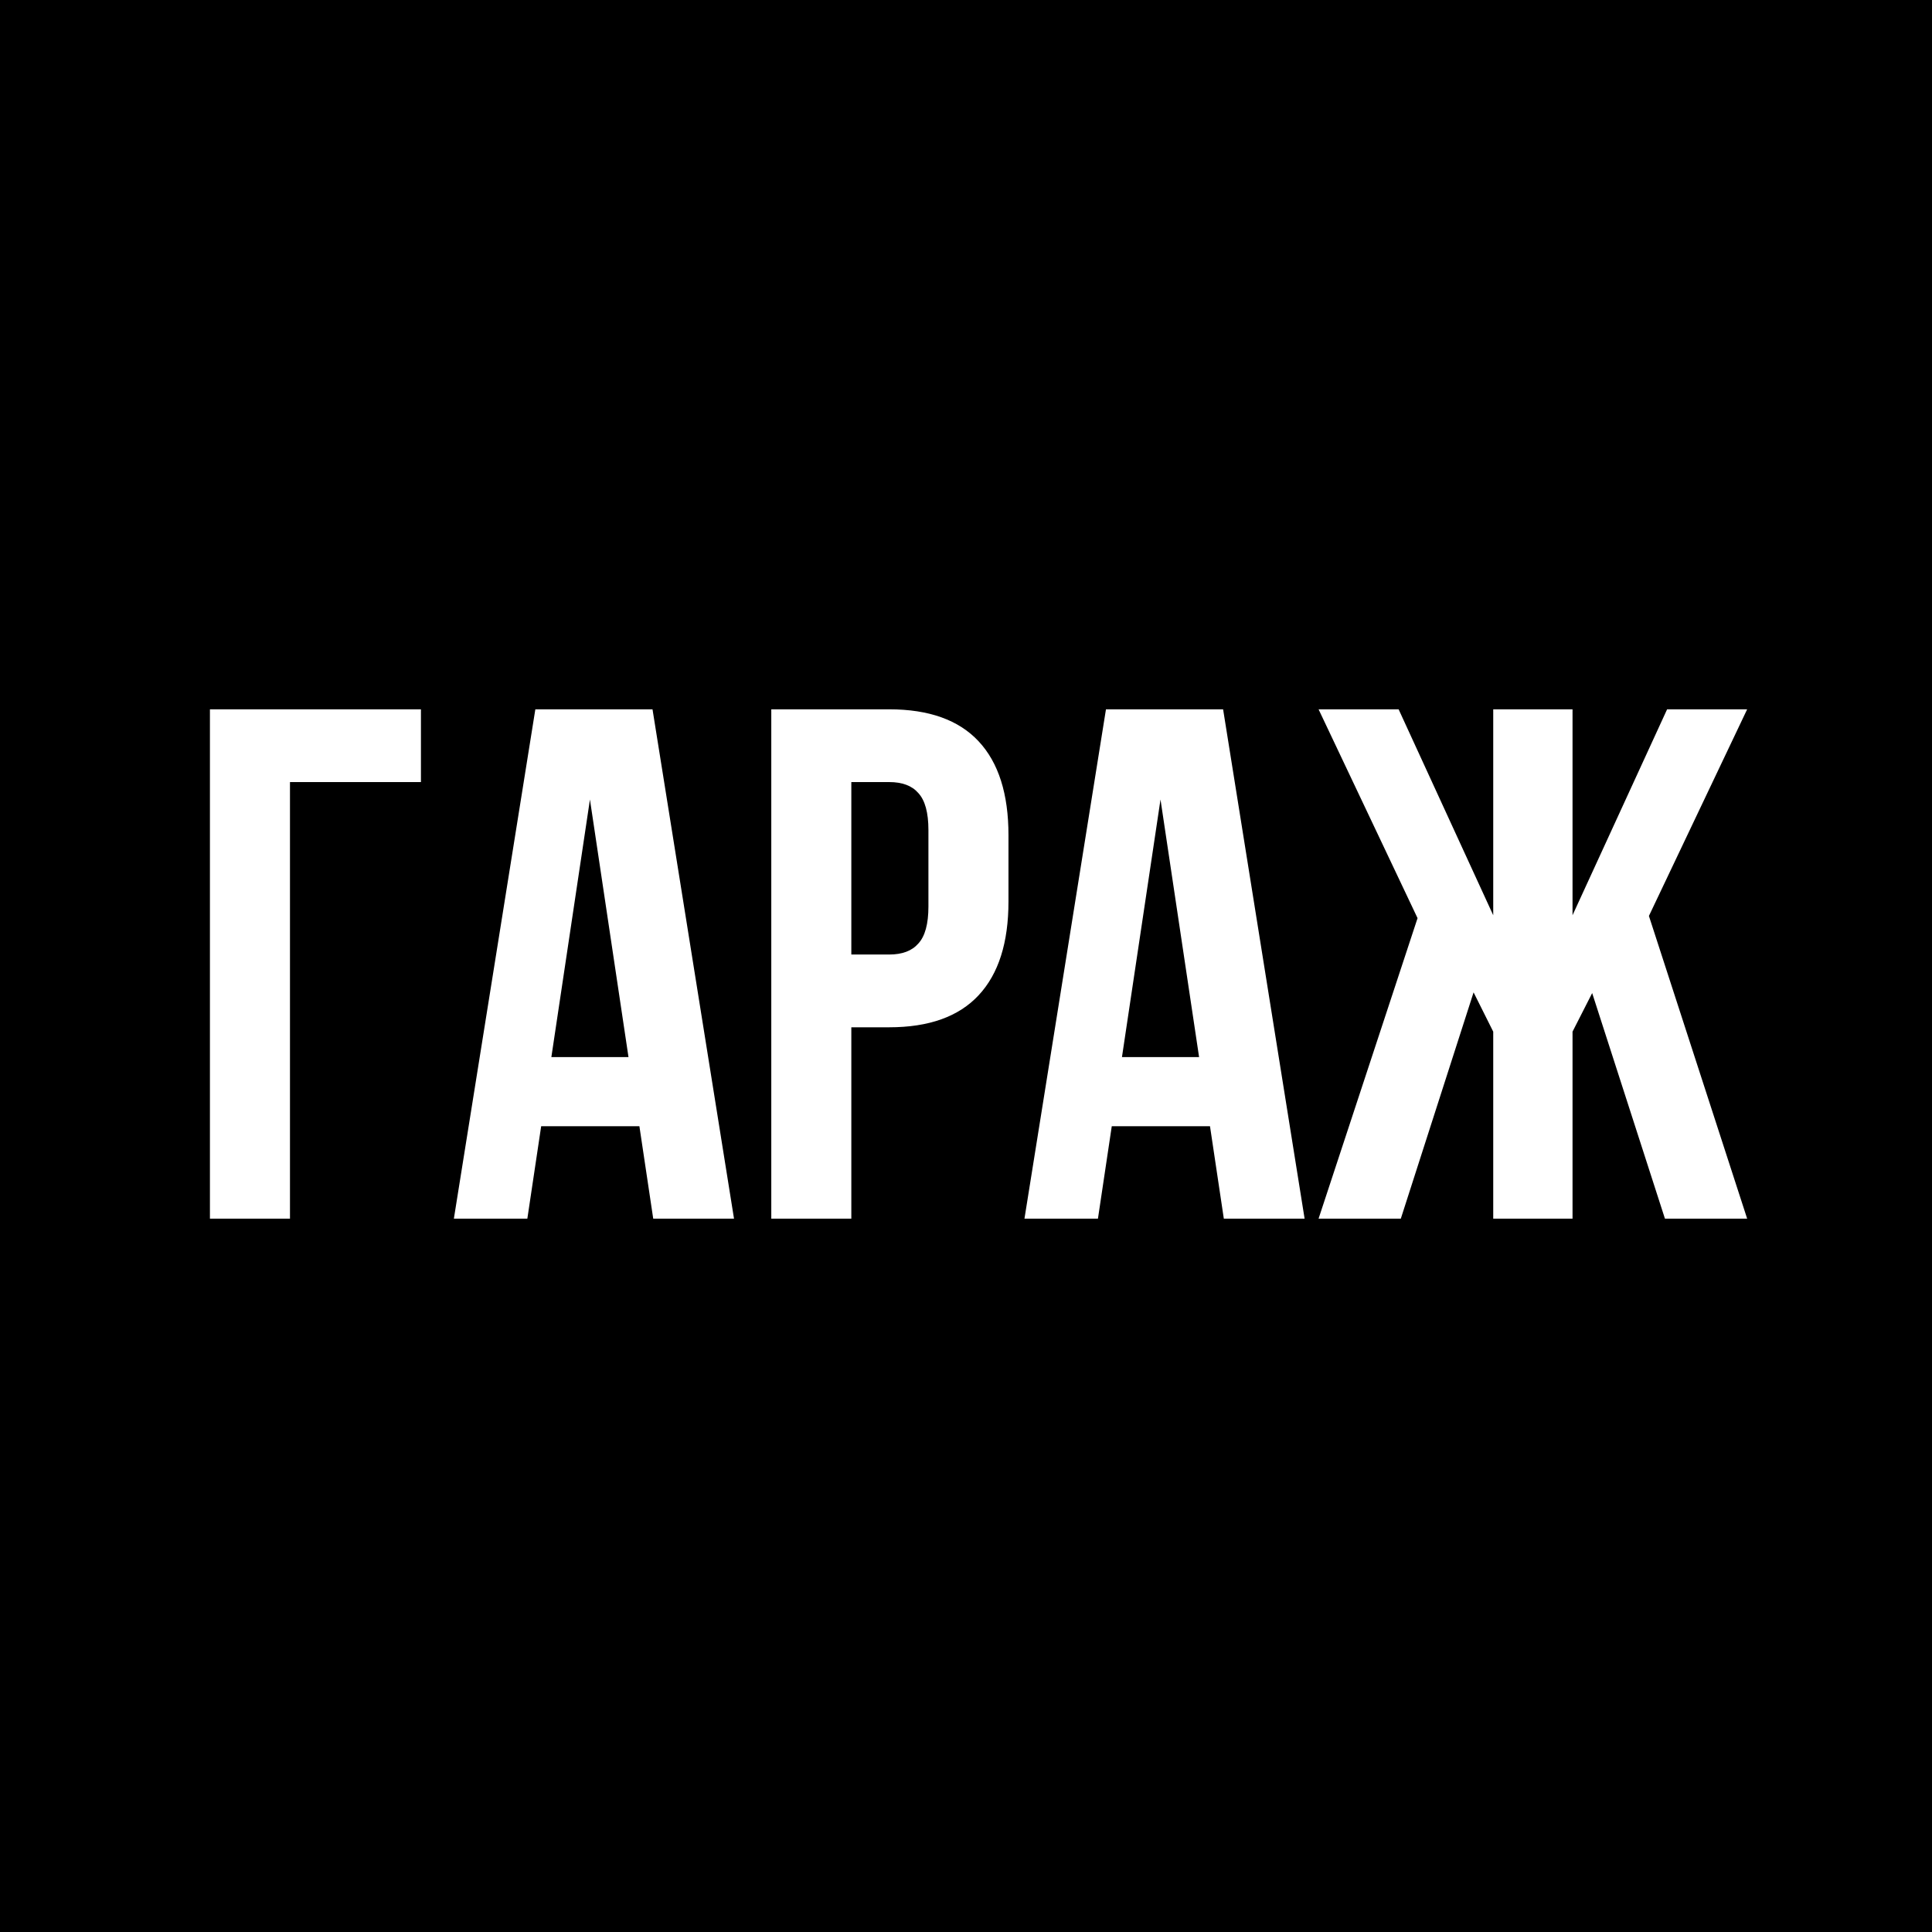
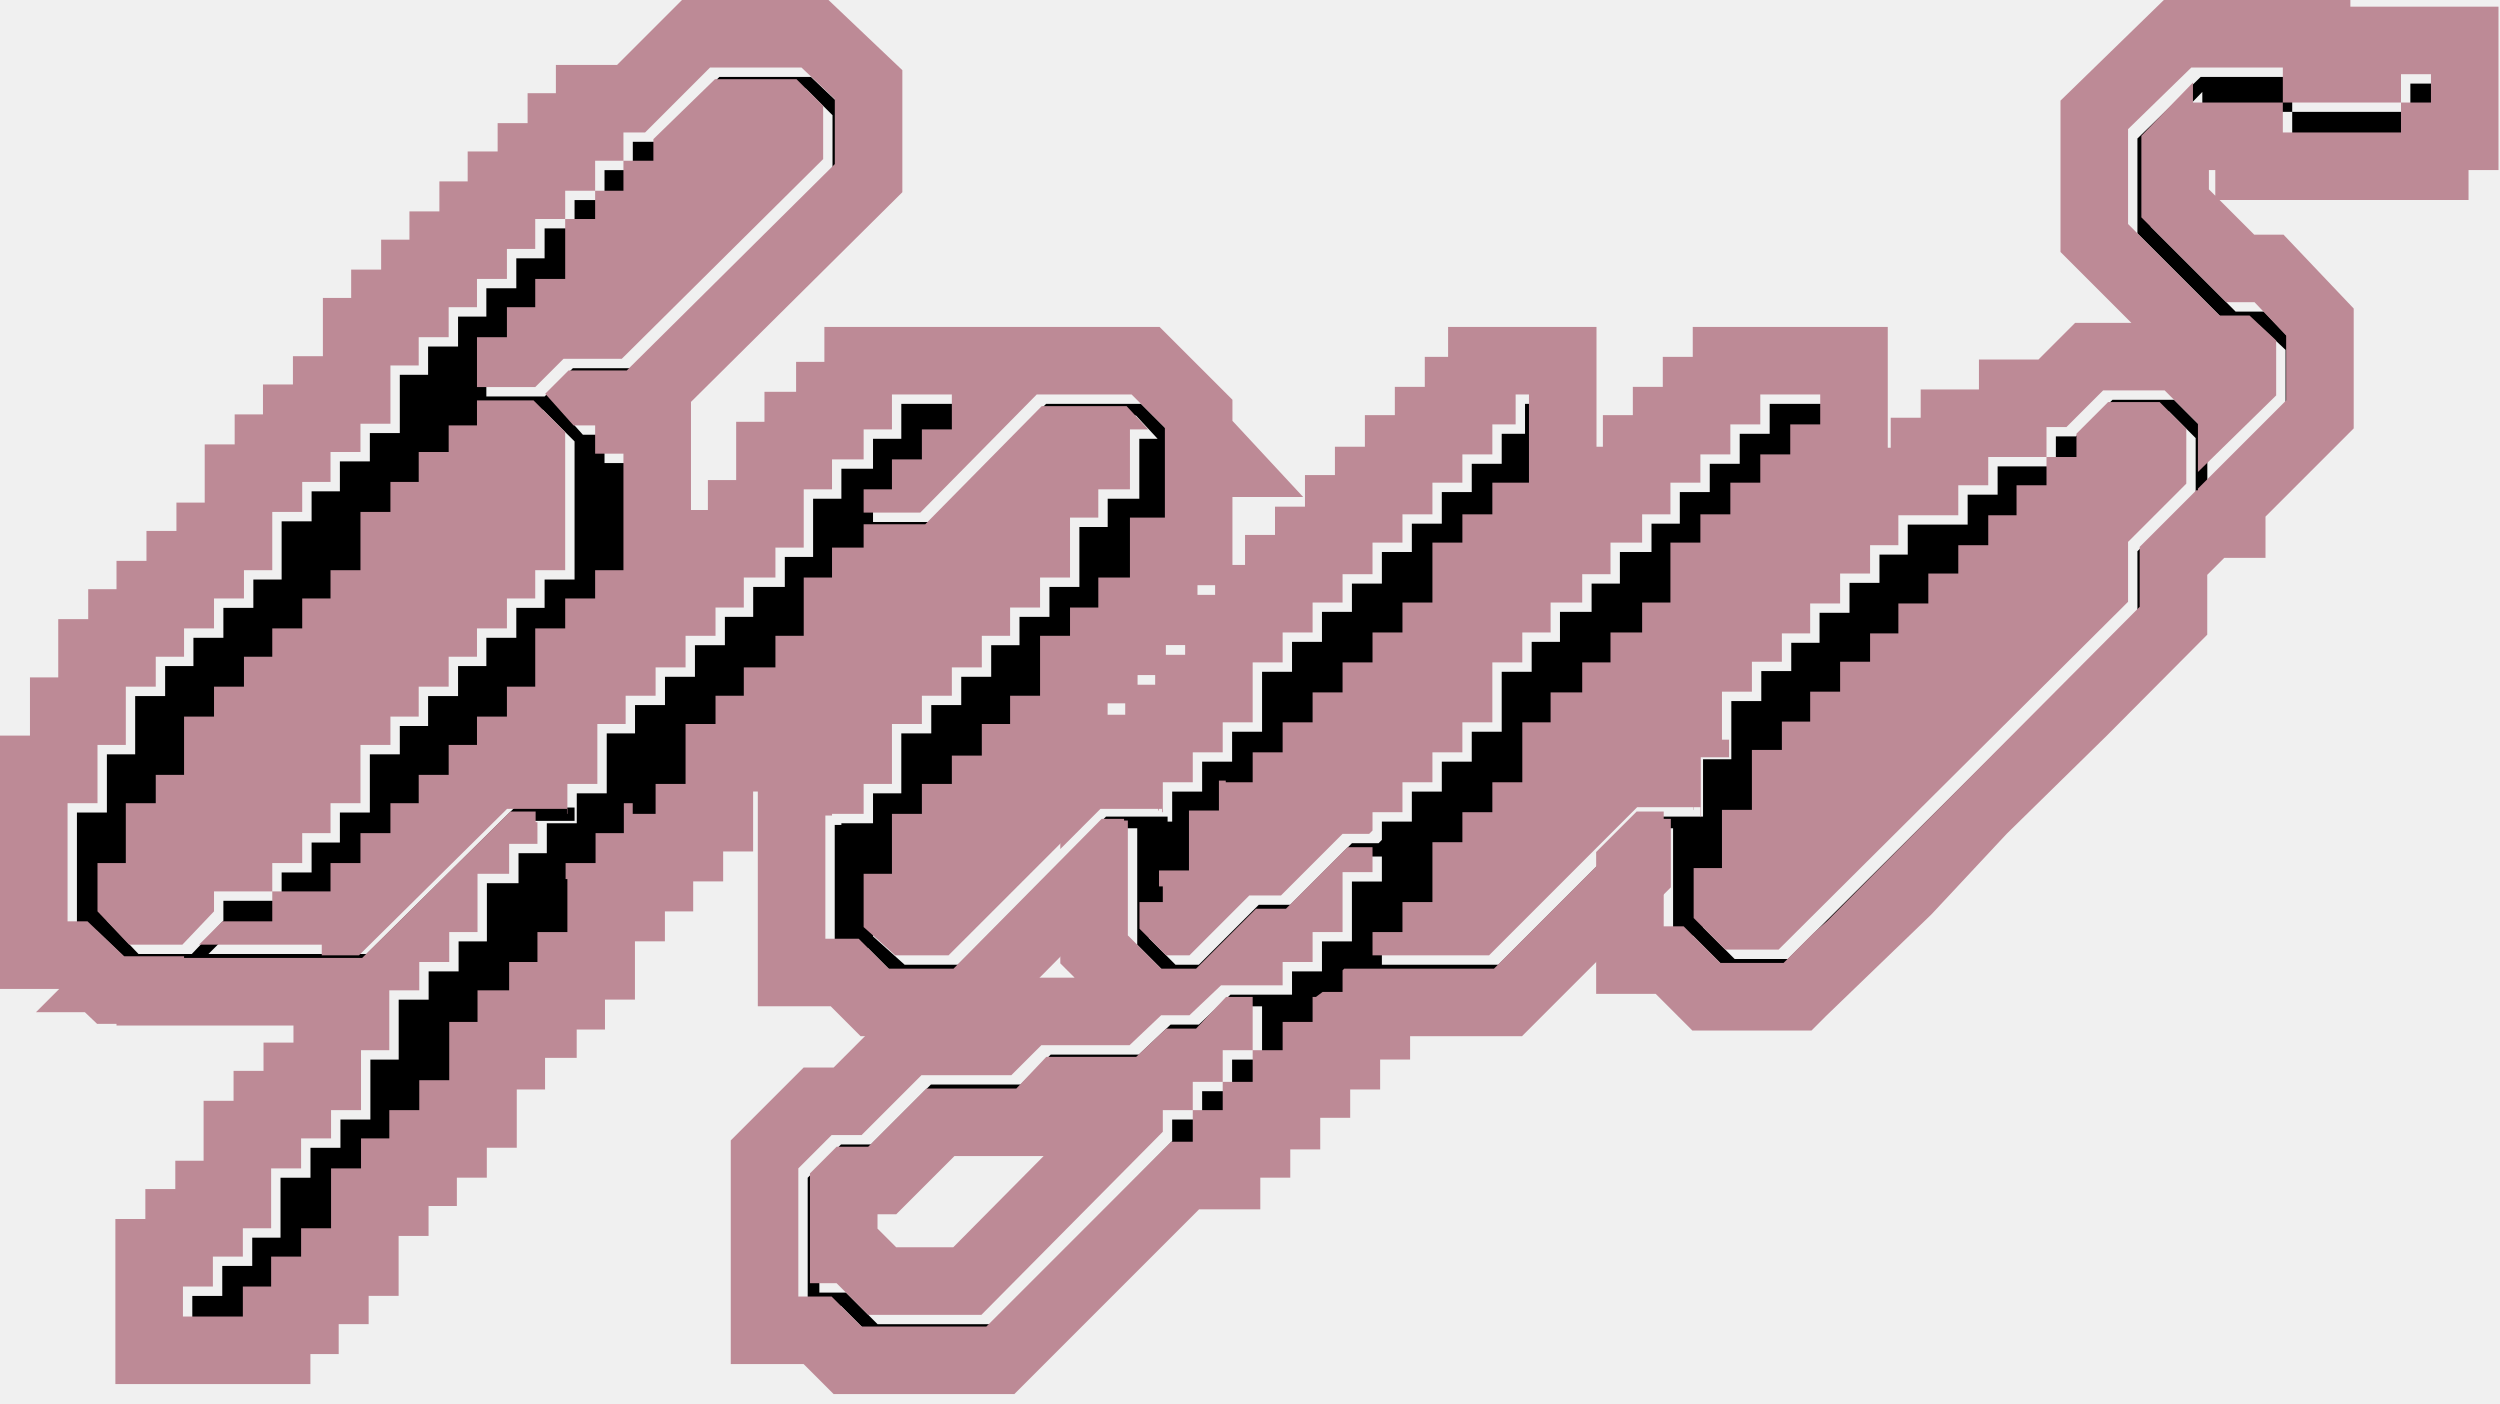
- <svg xmlns="http://www.w3.org/2000/svg" width="65" height="65" viewBox="0 0 65 65" fill="none">
-   <rect width="65" height="65" fill="black" />
-   <path d="M7.063 23.864H14.162V26.312H9.756V41H7.063V23.864ZM21.977 41L21.512 37.891H18.207L17.742 41H15.27L18.011 23.864H21.953L24.695 41H21.977ZM21.145 35.565L19.848 26.899L18.55 35.565H21.145ZM29.915 23.864C31.253 23.864 32.256 24.223 32.925 24.941C33.595 25.659 33.929 26.712 33.929 28.099V30.327C33.929 31.714 33.595 32.766 32.925 33.484C32.256 34.203 31.253 34.562 29.915 34.562H28.642V41H25.949V23.864H29.915ZM28.642 32.114H29.915C30.355 32.114 30.681 31.991 30.894 31.746C31.122 31.502 31.236 31.085 31.236 30.498V27.927C31.236 27.34 31.122 26.924 30.894 26.679C30.681 26.434 30.355 26.312 29.915 26.312H28.642V32.114ZM41.174 41L40.709 37.891H37.404L36.939 41H34.467L37.209 23.864H41.15L43.892 41H41.174ZM40.342 35.565L39.044 26.899L37.747 35.565H40.342ZM56.088 23.864H58.781L55.476 30.816L58.781 41H56.015L53.567 33.411L52.906 34.709V41H50.238V34.709L49.577 33.387L47.129 41H44.362L47.692 30.89L44.362 23.864H47.055L50.238 30.792V23.864H52.906V30.792L56.088 23.864Z" fill="white" />
+ <svg xmlns="http://www.w3.org/2000/svg" width="130" height="73" viewBox="0 0 130 73" fill="none">
+   <path d="M108.463 23.04V24.252H106.905V25.723H105.348V27.281H103.876V28.838H102.318V30.31H100.761V31.867H99.203V33.425H97.732V34.897H96.174V36.454H94.616V38.012H93.145V39.483H91.587V42.599H90.029V45.628H88.558V48.224L90.202 49.869H92.972L111.146 31.781V28.665L114.175 25.636V22.78L112.79 21.395H110.107L108.463 23.04ZM126.897 5.817H125.339V7.375H119.195V5.817H114.521V4.779L111.838 7.548V11.789L116.252 16.203H117.723L119.368 17.934V21.309L114.781 25.896V25.982H114.694L111.752 28.925V32.041L95.481 48.398L94.789 49.003L93.231 50.561H89.942L88.038 48.657H87V42.599H88.558V39.483H90.029V36.454H91.587V34.897H93.145V33.425H94.616V31.867H96.174V30.31H97.732V28.838H99.203V27.281H102.318V25.723H103.876V24.252H106.905V22.694H107.944L109.848 20.79H113.05L114.781 22.521V25.03L118.849 21.049V18.193L117.464 16.895H115.906L111.146 12.135V7.202L114.435 4H119.195V5.817H125.339V4.346H126.897V5.817Z" fill="black" />
+   <path d="M62.511 56.743H64.069V55.099H65.627V52.329H64.242L62.684 53.974H61.126L59.569 55.445H54.895L53.337 57.089H48.664L45.635 60.118H43.99L42.606 61.503V67.215H43.99L45.635 68.859H51.52L60.953 59.339V58.214H62.511V56.743ZM64.069 58.214H62.511V59.859H61.386L51.78 69.465H45.289L43.731 67.907H42V61.243L43.731 59.513H45.289L48.404 56.397H53.078L54.636 54.839H59.222L60.867 53.281H62.338L63.982 51.723H67.185V50.512H68.742V48.954H70.3V45.838H71.858V44.54H70.56L67.358 47.742H65.8L62.684 50.858H60.867L59.136 49.127V42.723H60.953V41.165H62.511V39.607H64.069V38.049H65.627V34.934H67.185V33.376H68.742V31.818H70.3V30.347H71.858V28.703H73.416V27.231H74.974V25.587H76.531V24.116H78.089V22.558H79.301V21H79.993V25.587H78.089V27.231H76.531V28.703H74.974V31.818H73.416V33.376H71.858V34.934H70.3V36.492H68.742V38.049H67.185V39.607H65.627V41.165H64.069V42.723H62.511V45.838H60.953V47.396H59.742V48.781L61.126 50.166H62.338L65.454 47.05H67.098L70.3 43.848H71.685L71.858 43.675V42.723H73.416V41.165H74.974V39.607H76.531V38.049H78.089V34.934H79.647V33.376H81.118V31.818H82.763V30.347H84.234V28.703H85.878V27.231H87.35V25.587H88.907V24.116H90.465V22.558H92.023V21H95.139V22.558H93.581V24.116H92.023V25.587H90.465V27.231H88.907V28.703H87.35V31.818H85.878V33.376H84.234V34.934H82.763V36.492H81.118V38.049H79.647V41.165H78.089V42.723H76.531V44.281H74.974V47.396H73.416V48.954H71.858V50.166H77.916L85.619 42.463H88.907V43.069H85.965L78.176 50.858H70.387L70.3 50.944V52.07H69.262L68.915 52.329H68.742V53.627H67.185V55.099H65.627V56.743H64.069V58.214Z" fill="black" />
+   <path d="M54.398 21H59.331L61.062 22.731V27.404H59.244V30.52H57.6V32.078H56.128V33.549H54.571V36.665H53.013V38.136H51.542V39.78H49.984V41.252H48.426V42.809H46.868V45.925H45.397V48.694L47.041 50.166H49.811L57.513 42.463H60.715V43.069H57.773L50.07 50.858H46.695L45.137 49.3H43.406V42.896H43.752V42.809H45.397V41.252H46.868V38.136H48.426V36.665H49.984V35.193H51.542V33.549H53.013V32.078H54.571V30.52H56.128V27.404H57.6V25.933H59.244V22.817H60.196L59.071 21.606H54.657L48.599 27.75H45.397V28.962H43.752V30.52H42.281V33.549H40.81V35.193H39.166V36.665H37.694V38.136H36.137V41.252H34.579V42.809H33.021V44.367H31.55V45.925H29.992V48.954H28.434V50.512H26.963V51.983H25.318V53.627H23.847V56.657H22.289V58.214H20.732V59.686H19.26V61.243H17.703V64.359H16.145V65.83H14.587V67.388H13.116V68.946H10V67.388H11.558V65.83H13.116V64.359H14.587V61.243H16.145V59.686H17.703V58.214H19.26V55.099H20.732V51.983H22.289V50.512H23.847V48.954H25.318V45.925H26.963V44.367H28.434V42.809H29.992V41.252H31.55V38.136H33.021V36.665H34.579V35.193H36.137V33.549H37.694V32.078H39.166V30.52H40.81V28.962H42.281V25.933H43.752V24.375H45.397V22.817H46.868V21H49.984V22.817H48.426V24.375H46.868V25.933H45.397V27.145H48.339L54.398 21Z" fill="black" />
+   <path d="M11.616 46.84H14.645V45.368H16.203V43.811H17.674V42.253H19.232V39.224H20.79V37.752H22.261V36.195H23.819V34.637H25.29V33.166H26.848V31.608H28.319V30.137H29.877V22.953L28.233 21.309H25.29V22.607H23.819V23.992H22.261V25.55H20.79V27.108H19.232V30.137H17.674V31.608H16.203V33.166H14.645V34.637H13.174V36.195H11.616V37.752H10.058V40.782H8.587V42.253H7.029V45.368H5.558V47.878L7.202 49.609H9.972L11.616 47.878V46.84ZM34.464 8.847H32.906V10.404H31.435V11.876H29.877V14.991H28.319V16.462H26.848V18.02H25.29V20.617H28.319L29.79 19.145H32.819L43.291 8.76V5.991L41.907 4.606H37.666L34.464 7.721V8.847ZM34.031 7.375L37.406 4H42.166L43.897 5.644V9.02L33.079 19.751H30.05L28.838 20.963L30.31 22.607H31.435V24.078H32.906V30.137H31.435V31.608H29.877V33.166H28.319V36.195H26.848V37.752H25.29V39.224H23.819V40.782H22.261V42.253H20.79V43.811H19.232V45.368H17.674V46.84H14.645V48.398H12.049L10.837 49.609H19.059L26.761 41.993H29.877V42.686H27.021L19.318 50.301H10.058V50.215H6.943L5.039 48.398H4V42.253H5.558V39.224H7.029V36.195H8.587V34.637H10.058V33.166H11.616V31.608H13.174V30.137H14.645V27.108H16.203V25.55H17.674V23.992H19.232V22.521H20.79V19.491H22.261V18.02H23.819V16.462H25.29V14.991H26.848V13.433H28.319V11.876H29.877V10.404H31.435V8.847H32.906V7.375H34.031Z" fill="black" />
+   <path fill-rule="evenodd" clip-rule="evenodd" d="M107.456 22.206H106.418V23.764H103.389V25.235H101.831V26.793H98.715V28.351H97.244V29.822H95.686V31.38H94.129V32.938H92.657V34.409H91.099V35.967H89.542V38.996H88.07V42.112H88.049V41.592H84.761L83 43.353V38.599H84.558V35.483H86.029V32.454H87.587V30.896H89.145V29.425H90.616V27.867H92.174V26.31H93.732V24.838H95.203V23.281H98.318V21.723H99.876V20.252H102.905V18.694H106.001L107.905 16.79H110.833L107.146 13.103V5.232L112.52 3.10457e-06H113.301L115.765 -1.55229e-06L117.546 3.10457e-06H122.22V0.346H129.922V8.843H128.364V10.4H115.417L117.22 12.203H118.744L122.393 16.044V22.276L117.806 26.863V29.008H115.662L114.777 29.892V33.003L109.554 38.253L104.353 43.353L100.429 47.553L94.951 52.834L94.199 53.586H88L86.096 51.682H83V44.305L85.107 42.198H86.513V48.17H87.551L89.455 50.074H92.744L94.302 48.516L94.994 47.91L111.264 31.553V28.438L114.207 25.495H114.293V25.408L118.88 20.822V17.446L117.236 15.715H115.765L111.351 11.302V7.061L114.034 4.291V5.33H118.707V6.888H124.852V5.33H126.41V3.859H124.852V5.33H118.707V3.513H113.947L110.659 6.715V11.648L115.419 16.408H116.976L118.361 17.706V20.562L114.293 24.543V22.033L112.563 20.302H109.36L107.456 22.206ZM109.62 20.908L107.976 22.552V23.764H106.418V25.235H104.86V26.793H103.389V28.351H101.831V29.822H100.273V31.38H98.715V32.938H97.244V34.409H95.686V35.967H94.129V37.525H92.657V38.996H91.099V42.112H89.542V45.141H88.07V47.737L89.715 49.381H92.484L110.659 31.294V28.178L113.688 25.149V22.293L112.303 20.908H109.62ZM114.863 9.847V8.843H115.195V10.178L114.863 9.847Z" fill="#BD8A96" />
+   <path fill-rule="evenodd" clip-rule="evenodd" d="M55.136 45.041V50.095L55.88 50.839H52.693L51.135 52.397H46.462L43.346 55.513H41.788L38 59.301V70.932H41.788L43.346 72.49H52.747L62.353 62.884H65.536V61.239H67.094V59.768H68.652V58.124H70.21V56.653H71.767V55.095H73.325V53.883H79.143L86.883 46.143V42.581H85.477L77.688 50.37H69.899L69.813 50.457V51.582H68.774L68.428 51.842H68.255V53.14H66.697V54.611H65.139V51.842H63.755L62.197 53.486H60.639L59.081 54.957H54.408L52.85 56.602H48.176L45.147 59.631H43.503L42.118 61.016V66.728H43.503L45.147 68.372H51.032L60.466 58.852V57.727H62.024V59.371H60.899L51.292 68.978H44.801L43.243 67.42H41.513V60.756L43.243 59.025H44.801L47.917 55.909H52.59L54.148 54.352H58.735L60.379 52.794H61.851L63.495 51.236H66.697V50.024H68.255V48.467H69.813V45.351H71.371V44.053H70.072L66.87 47.255H65.312L62.197 50.37H60.379L58.648 48.64V42.668H57.483L55.136 45.041ZM57.223 42.062H60.425V42.235H60.466V40.678H62.024V39.12H63.581V37.562H65.139V34.446H66.697V32.889H68.255V31.331H69.813V29.859H71.371V28.215H72.928V26.744H74.486V25.099H76.044V23.628H77.602V22.07H78.813V20.512H79.506V25.099H77.602V26.744H76.044V28.215H74.486V31.331H72.928V32.889H71.371V34.446H69.813V36.004H68.255V37.562H66.697V39.12H65.139V40.678H63.581V42.235H62.024V45.351H60.466V46.909H59.254V48.293L60.639 49.678H61.851L64.966 46.563H66.611L69.813 43.36H71.197L71.371 43.187V42.235H72.928V40.678H74.486V39.12H76.044V37.562H77.602V34.446H79.16V32.889H80.631V31.331H82.275V29.859H83.746V28.215H85.391V26.744H86.862V25.099H88.42V23.628H89.978V22.07H91.535V20.512H94.651V22.07H93.093V23.628H91.535V25.099H89.978V26.744H88.42V28.215H86.862V31.331H85.391V32.889H83.746V34.446H82.275V36.004H80.631V37.562H79.16V40.678H77.602V42.235H76.044V43.793H74.486V46.909H72.928V48.467H71.371V49.678H77.429L85.131 41.976H88.42V42.495H88.441V39.379H89.912V38.463H85.788V37.959H87.259V36.401H88.903V34.843H90.375V31.728H91.932V30.256H93.49V28.612H95.048V27.141H96.606V25.583H98.164V17H88.023V18.558H86.465V20.116H84.907V21.587H83.35V23.231H83.018V17H75.301V18.558H74.089V20.116H72.531V21.587H70.974V23.231H69.416V24.703H67.858V26.347H66.3V27.818H64.742V29.376H63.185V30.934H61.627V34.049H60.069V35.607H58.511V37.165H56.953V38.723H55.136V44.15L57.223 42.062ZM91.932 39.379H91.47V42.495H89.912V45.524H88.441V46.094H91.932V39.379ZM62.024 57.727H63.581V56.256H65.139V54.611H63.581V56.256H62.024V57.727ZM54.27 60.114H49.632L46.602 63.143H45.631V63.888L46.602 64.859H49.568L54.27 60.114Z" fill="#BD8A96" />
+   <path fill-rule="evenodd" clip-rule="evenodd" d="M32.136 30.206H32.512V29.549H33.694V28.078H35.166V26.52H36.81V24.962H38.281V21.933H39.752V20.375H41.397V18.817H42.868V17H60.298L64.087 20.788V21.883L67.764 25.843H64.087V30.429H62.269V33.545H60.625V35.103H59.154V36.574H57.596V38.463H63.384V39.033H61.826V40.591H60.268V42.149H60.228V41.976H57.026L49.323 49.678H46.554L44.909 48.207V45.438H46.381V42.322H47.938V40.764H49.496V39.293H51.054V37.648H52.525V36.177H54.083V33.062H55.641V31.59H57.112V30.032H58.757V26.917H60.574V22.243L58.843 20.513H53.91L47.852 26.657H44.909V25.446H46.381V23.888H47.938V22.33H49.496V20.513H46.381V22.33H44.909V23.888H43.265V25.446H41.794V28.475H40.322V30.032H38.678V31.59H37.207V33.062H35.649V34.706H34.091V36.177H32.533V37.648H31.062V40.764H29.504V42.322H29.483V42.062H26.367L18.665 49.678H16.732V47.983H18.289V46.512H19.847V44.954H21.318V42.322H21.867V41.925H22.963V40.851H23.425V40.367H24.434V39.293H24.896V38.809H25.992V37.822H26.454V37.252H27.55V36.264H27.925V34.136H29.021V33.235H29.483V32.665H30.579V31.677H31.041V31.193H32.136V30.206ZM16.732 50.37V51.099H15.26V54.214H13.703V55.686H12.145V57.243H10.587V60.359H9.116V61.83H7.558V63.388H6V71.971H16.141V70.413H17.612V68.855H19.17V67.384H20.728V64.269H22.285V62.711H23.757V61.239H25.314V59.682H26.872V56.653H28.343V55.008H29.988V53.537H31.459V51.979H33.017V48.95H34.575V47.392H36.046V45.834H37.604V44.277H39.162V41.161H39.406V52.325H43.195L44.753 53.883H51.049L58.451 46.398V42.581H57.285L49.583 50.37H46.208L44.65 48.813H42.919V42.408H43.265V42.322H44.909V40.764H46.381V37.648H47.938V36.177H49.496V34.706H51.054V33.062H52.525V31.59H54.083V30.032H55.641V26.917H57.112V25.446H58.757V22.33H59.709L58.584 21.118H54.17L48.112 27.263H44.909V28.475H43.265V30.032H41.794V33.062H40.322V34.706H38.678V36.177H37.207V37.648H35.649V40.764H34.091V42.322H32.533V43.88H31.062V45.438H29.504V48.467H27.947V50.024H26.475V51.496H24.831V53.14H23.36V56.169H21.802V57.727H20.244V59.198H18.773V60.756H17.215V63.871H15.657V65.343H14.099V66.901H12.628V68.458H9.513V66.901H11.07V65.343H12.628V63.871H14.099V60.756H15.657V59.198H17.215V57.727H18.773V54.611H20.244V51.496H21.802V50.024H23.36V48.467H24.831V45.438H26.475V43.88H27.947V42.755H26.627L18.924 50.37H16.732ZM60.268 46.094V45.264H61.826V42.149H63.384V40.591H63.74V46.094H60.268Z" fill="#BD8A96" />
+   <path fill-rule="evenodd" clip-rule="evenodd" d="M6.542 44.881V41.765H8.099V40.294H9.571V37.265H11.129V35.707H12.686V34.149H14.158V32.678H15.715V31.12H17.187V29.649H18.744V26.62H20.302V25.062H21.773V23.504H23.331V22.12H24.803V20.822H27.745L29.39 22.466V29.649H27.832V31.12H26.36V32.678H24.803V34.149H23.331V35.707H21.773V37.265H20.302V38.736H18.744V41.765H17.187V43.323H15.715V44.881H14.158V46.352H11.129V47.391L9.484 49.122H6.715L5.07 47.391V44.881H6.542ZM3.513 41.765H5.07V38.736H6.542V35.707H8.099V34.149H9.571V32.678H11.129V31.12H12.686V29.649H14.158V26.62H15.715V25.062H17.187V23.504H18.744V22.033H20.302V19.004H21.773V17.533H23.331V15.975H24.803V14.504H26.36V12.946H27.832V11.388H29.39V14.504H27.832V15.975H26.36V17.533H24.803V20.129H27.832L29.303 18.658H32.332L42.804 8.273V5.503L41.419 4.118H37.178L33.976 7.234V8.359H32.419V6.888H33.544L36.919 3.513H41.679L43.41 5.157V8.532L32.592 19.264H29.563L28.351 20.475L29.822 22.12H30.947V23.591H32.419V29.649H30.947V31.12H29.39V32.678H27.832V35.707H26.36V37.265H24.803V38.736H23.331V40.294H21.773V41.765H20.302V43.323H18.744V44.881H17.187V46.352H14.158V47.91H11.561L10.35 49.122H18.571L26.274 41.506H29.39V41.765H29.411V40.208H30.969V37.092H31.344V36.191H32.44V35.621H32.902V34.633H33.998V34.149H34.46V33.162H35.556V32.505H35.931V20.899L46.922 9.995V3.649L43.081 0H35.464L32.089 3.375H28.906V4.847H27.435V6.404H25.877V7.876H24.319V9.433H22.848V10.991H21.29V12.463H19.819V14.02H18.261V15.492H16.79V18.521H15.232V19.992H13.674V21.55H12.203V23.108H10.645V26.137H9.174V27.608H7.616V29.166H6.058V30.637H4.587V32.195H3.029V35.224H1.558V38.253H0V51.423H3.081L1.87 52.634H4.413L5.048 53.24H6.058V53.327H20.151V50.939H21.709V49.468H23.266V47.91H24.738V44.881H26.382V43.323H27.853V42.198H26.534L18.831 49.814H9.571V49.727H6.455L4.551 47.91H3.513V41.765ZM29.411 45.711H32.902V41.765H32.44V43.323H30.969V44.881H29.411V45.711ZM32.419 9.917V8.359H30.947V9.917H29.39V11.388H30.947V9.917H32.419Z" fill="#BD8A96" />
</svg>
